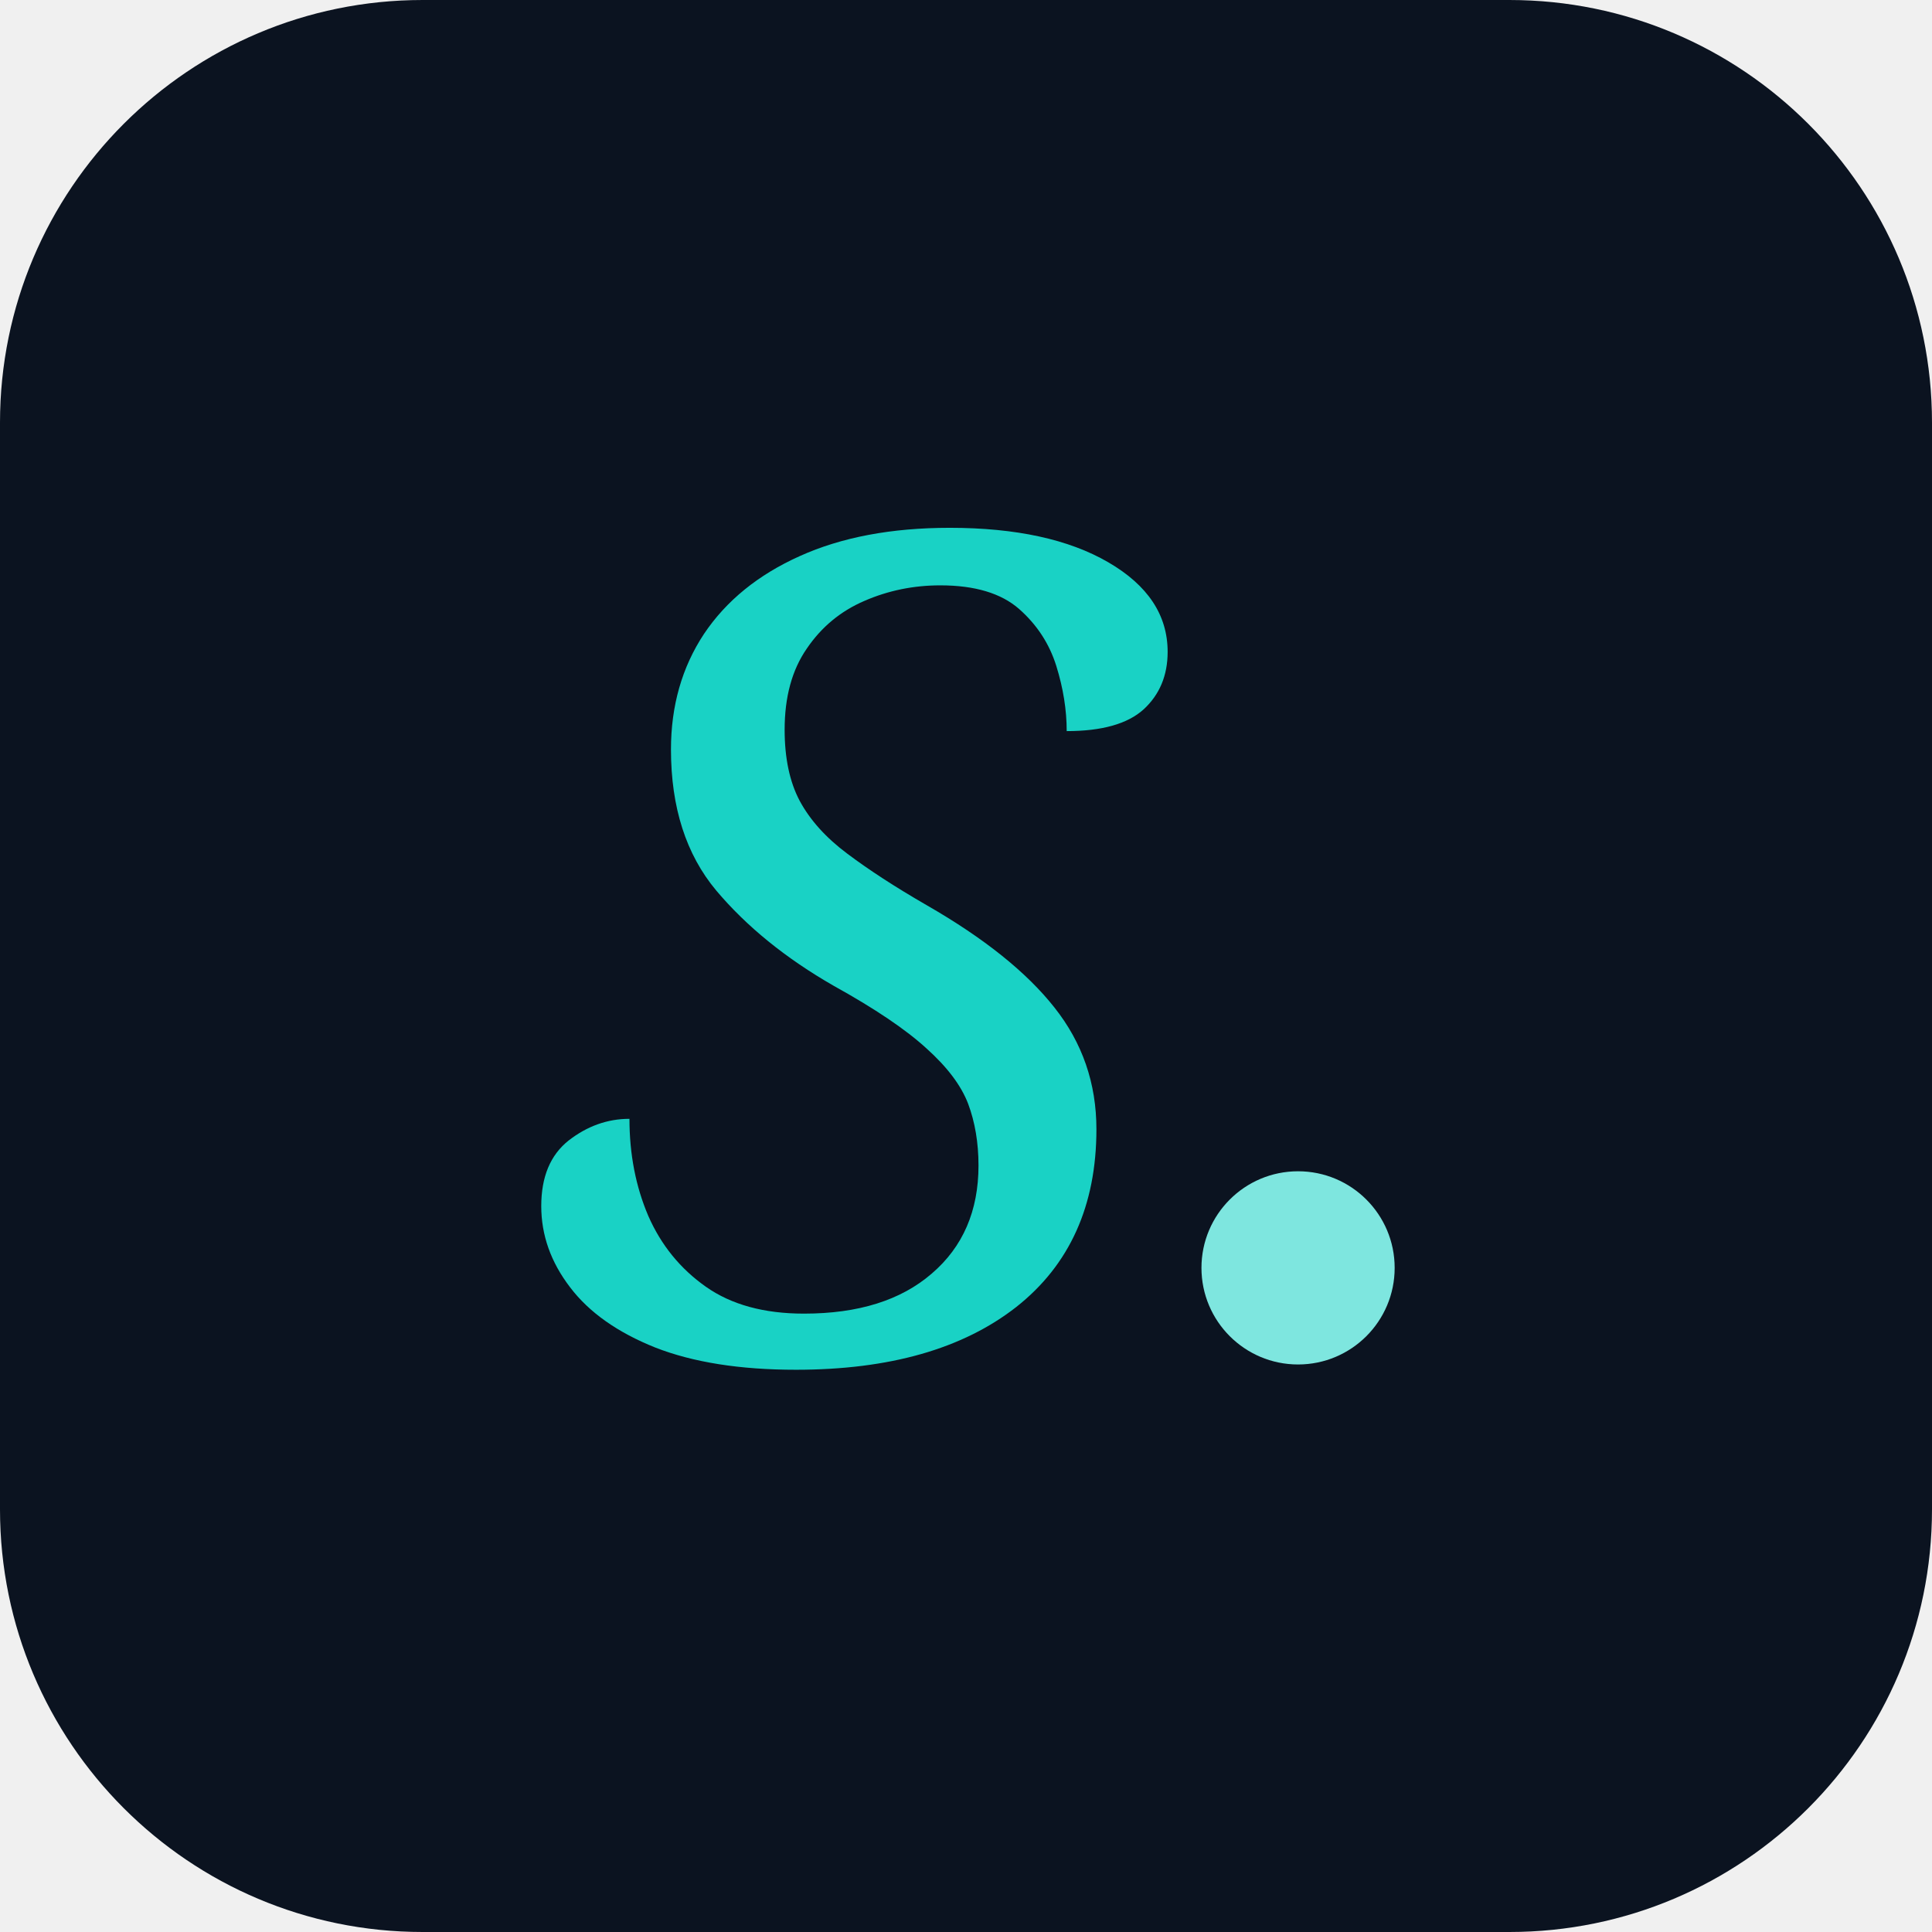
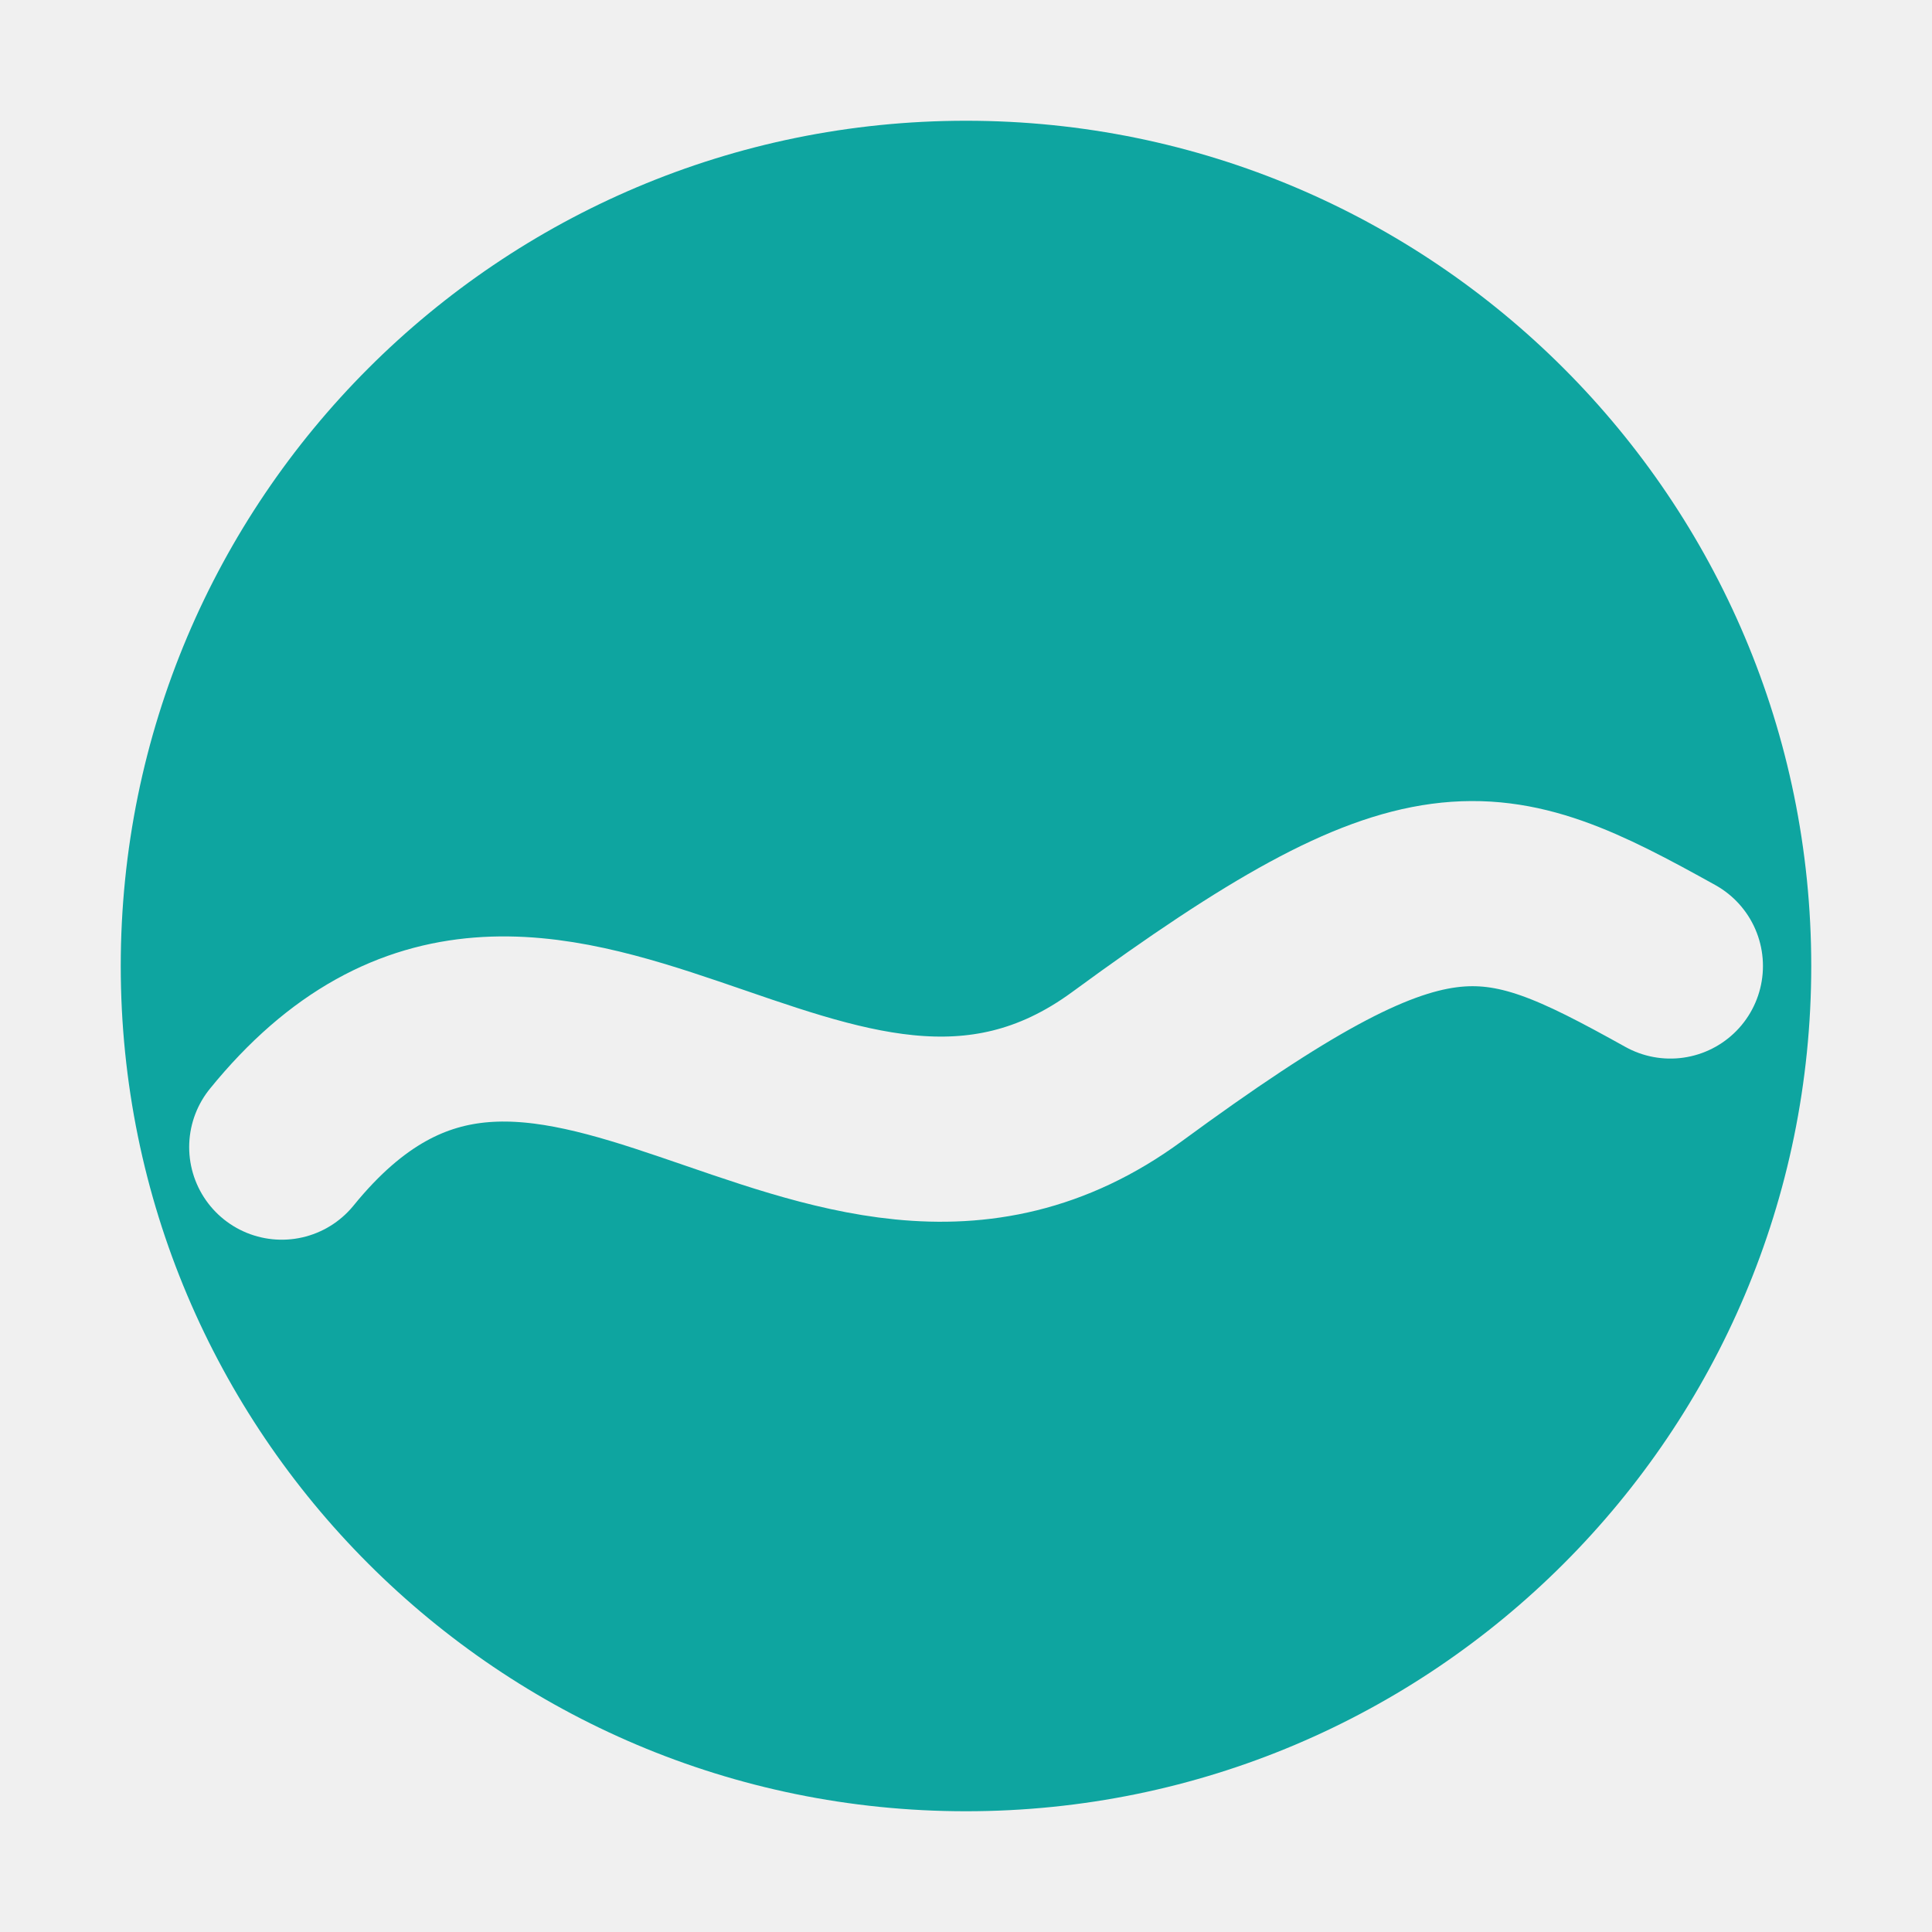
- <svg xmlns="http://www.w3.org/2000/svg" viewBox="0 0 64 64">
-   <rect width="64" height="64" rx="14" fill="#0B1320" />
-   <text x="28" y="45" text-anchor="middle" font-family="Georgia, 'Instrument Serif', serif" font-style="italic" font-size="38" fill="#19D2C5">S</text>
-   <circle cx="43" cy="42" r="3.2" fill="#7EE6DF" />
+ <svg xmlns="http://www.w3.org/2000/svg" viewBox="0 0 48 48" width="48" height="48">
+   <mask id="w">
+     <rect width="48" height="48" fill="white" />
+     <path d="M7 28.5 C 13.5 20.5, 20.5 32, 28 26.5 S 37 21.5, 41.5 24" stroke="black" stroke-width="4.6" stroke-linecap="round" fill="none" />
+   </mask>
+   <circle cx="24" cy="24" r="21" fill="#0EA5A0" mask="url(#w)" />
</svg>
